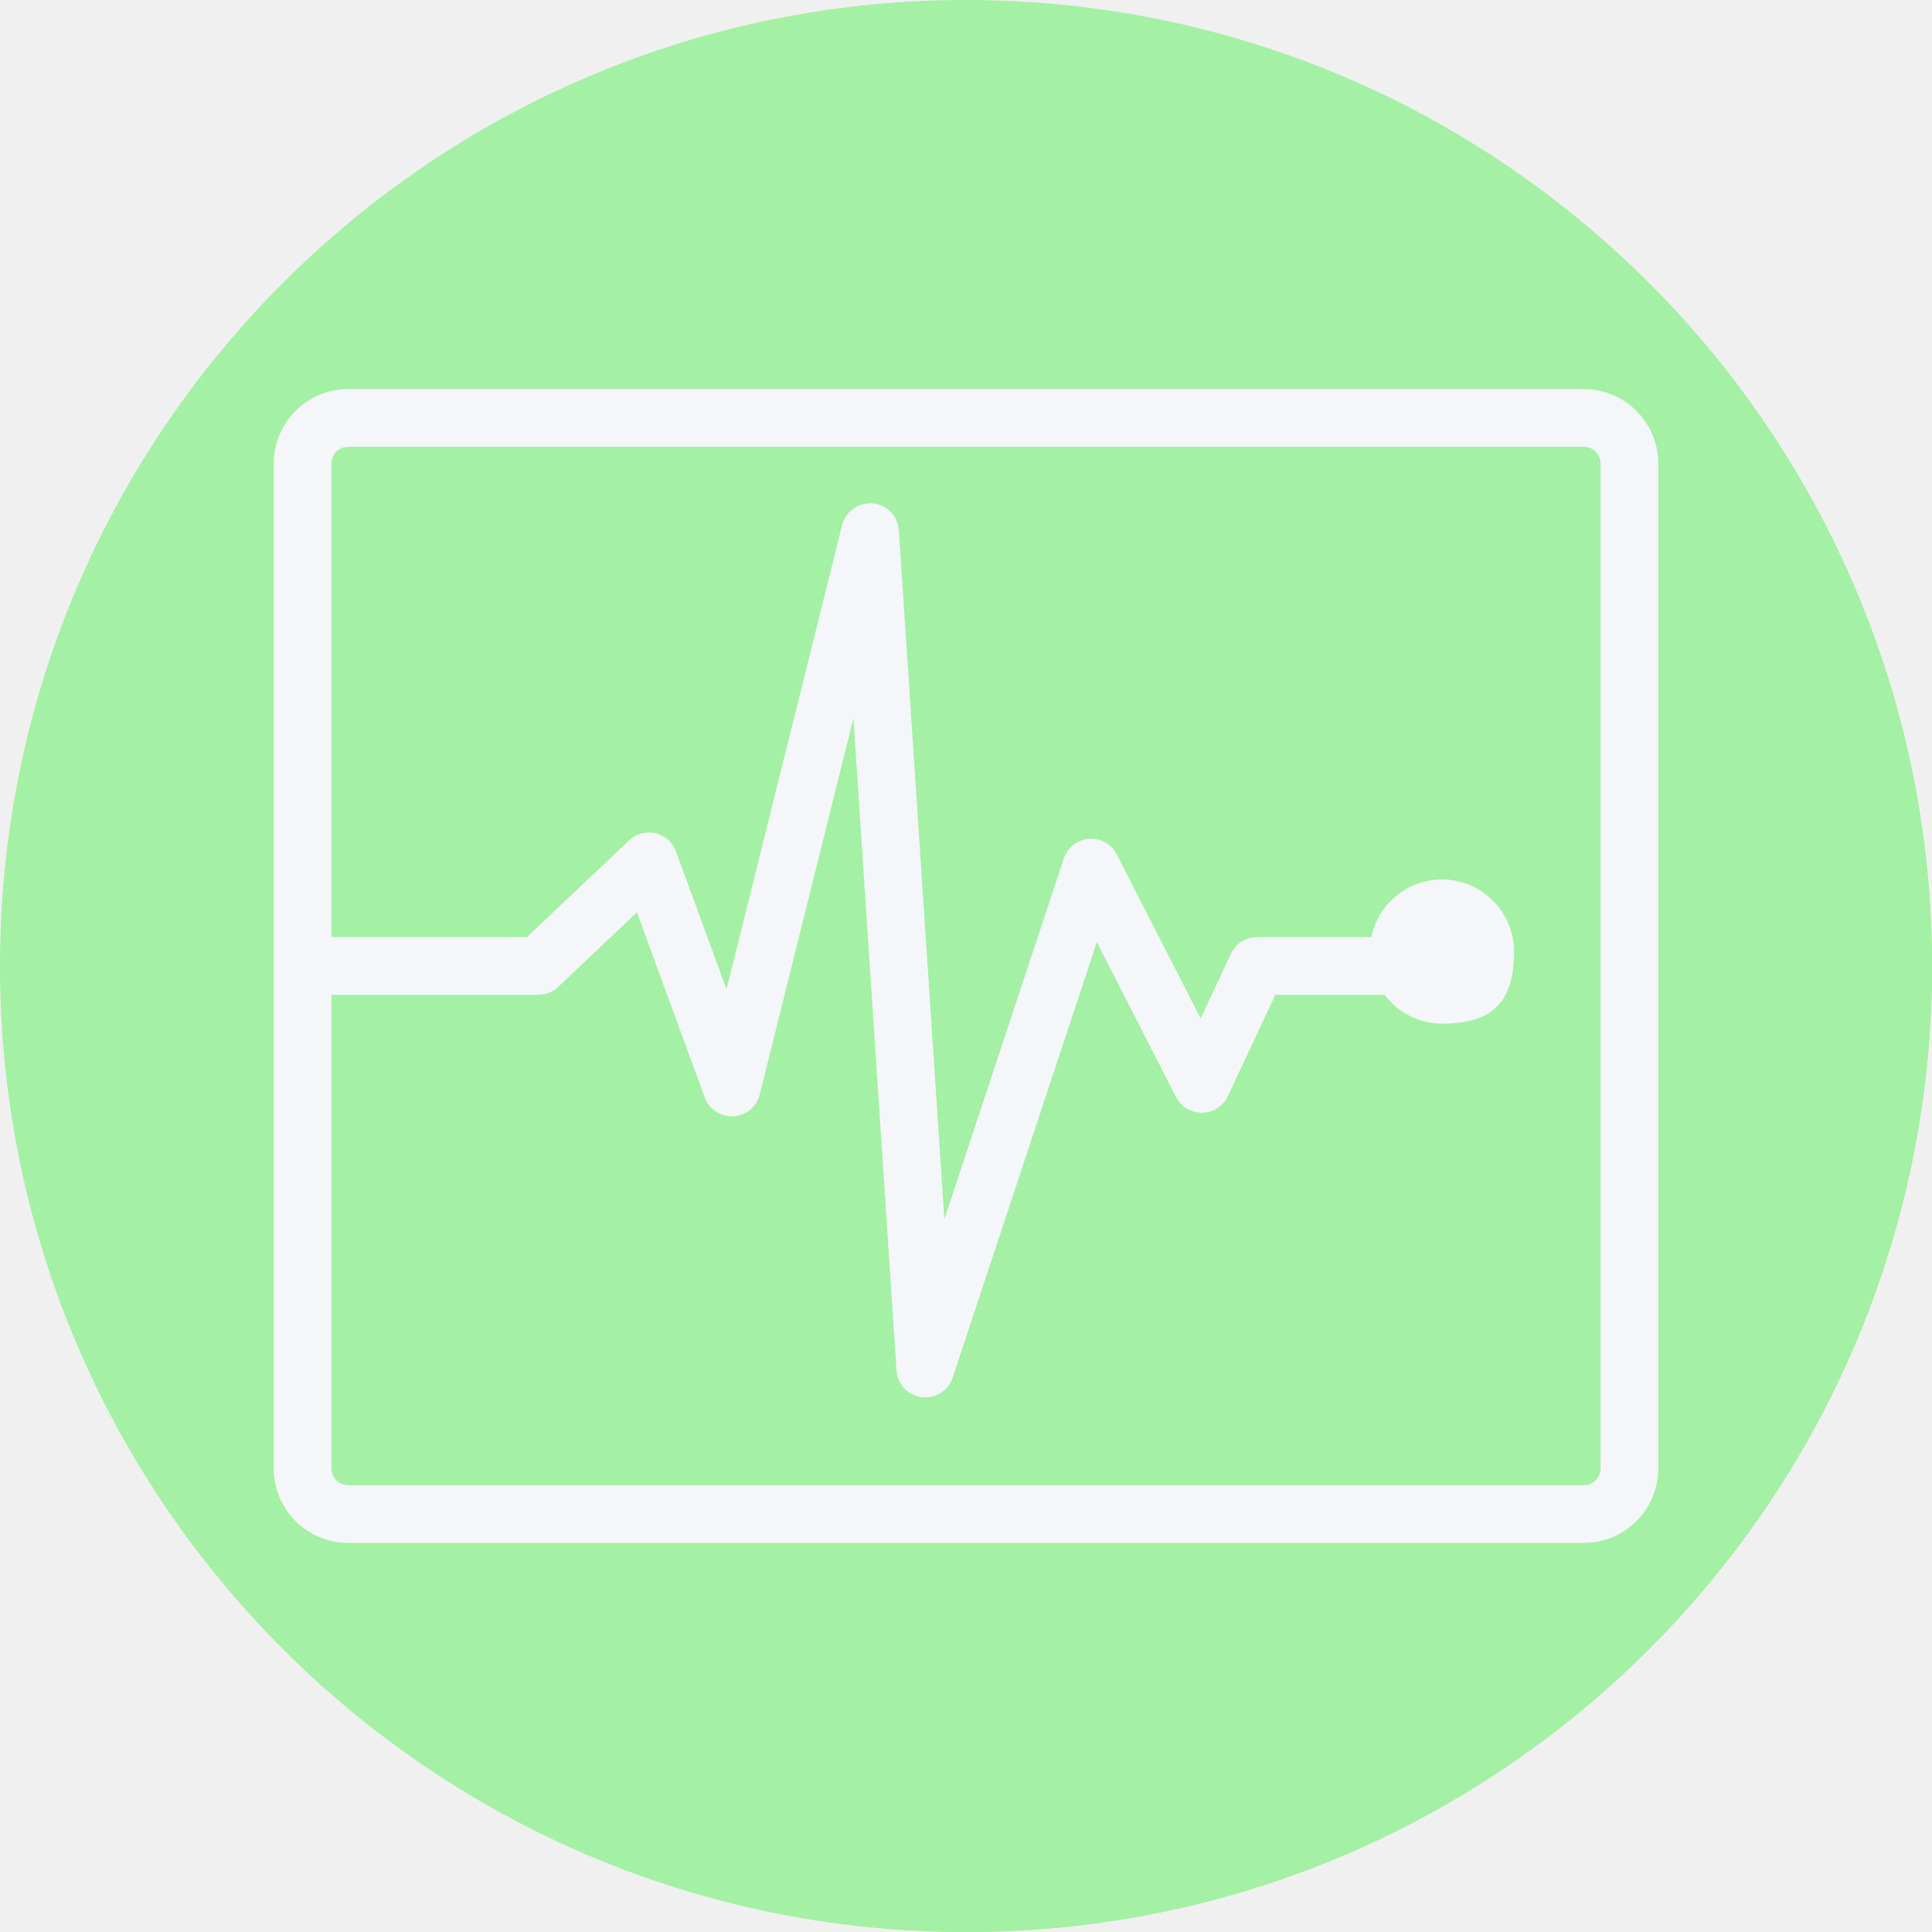
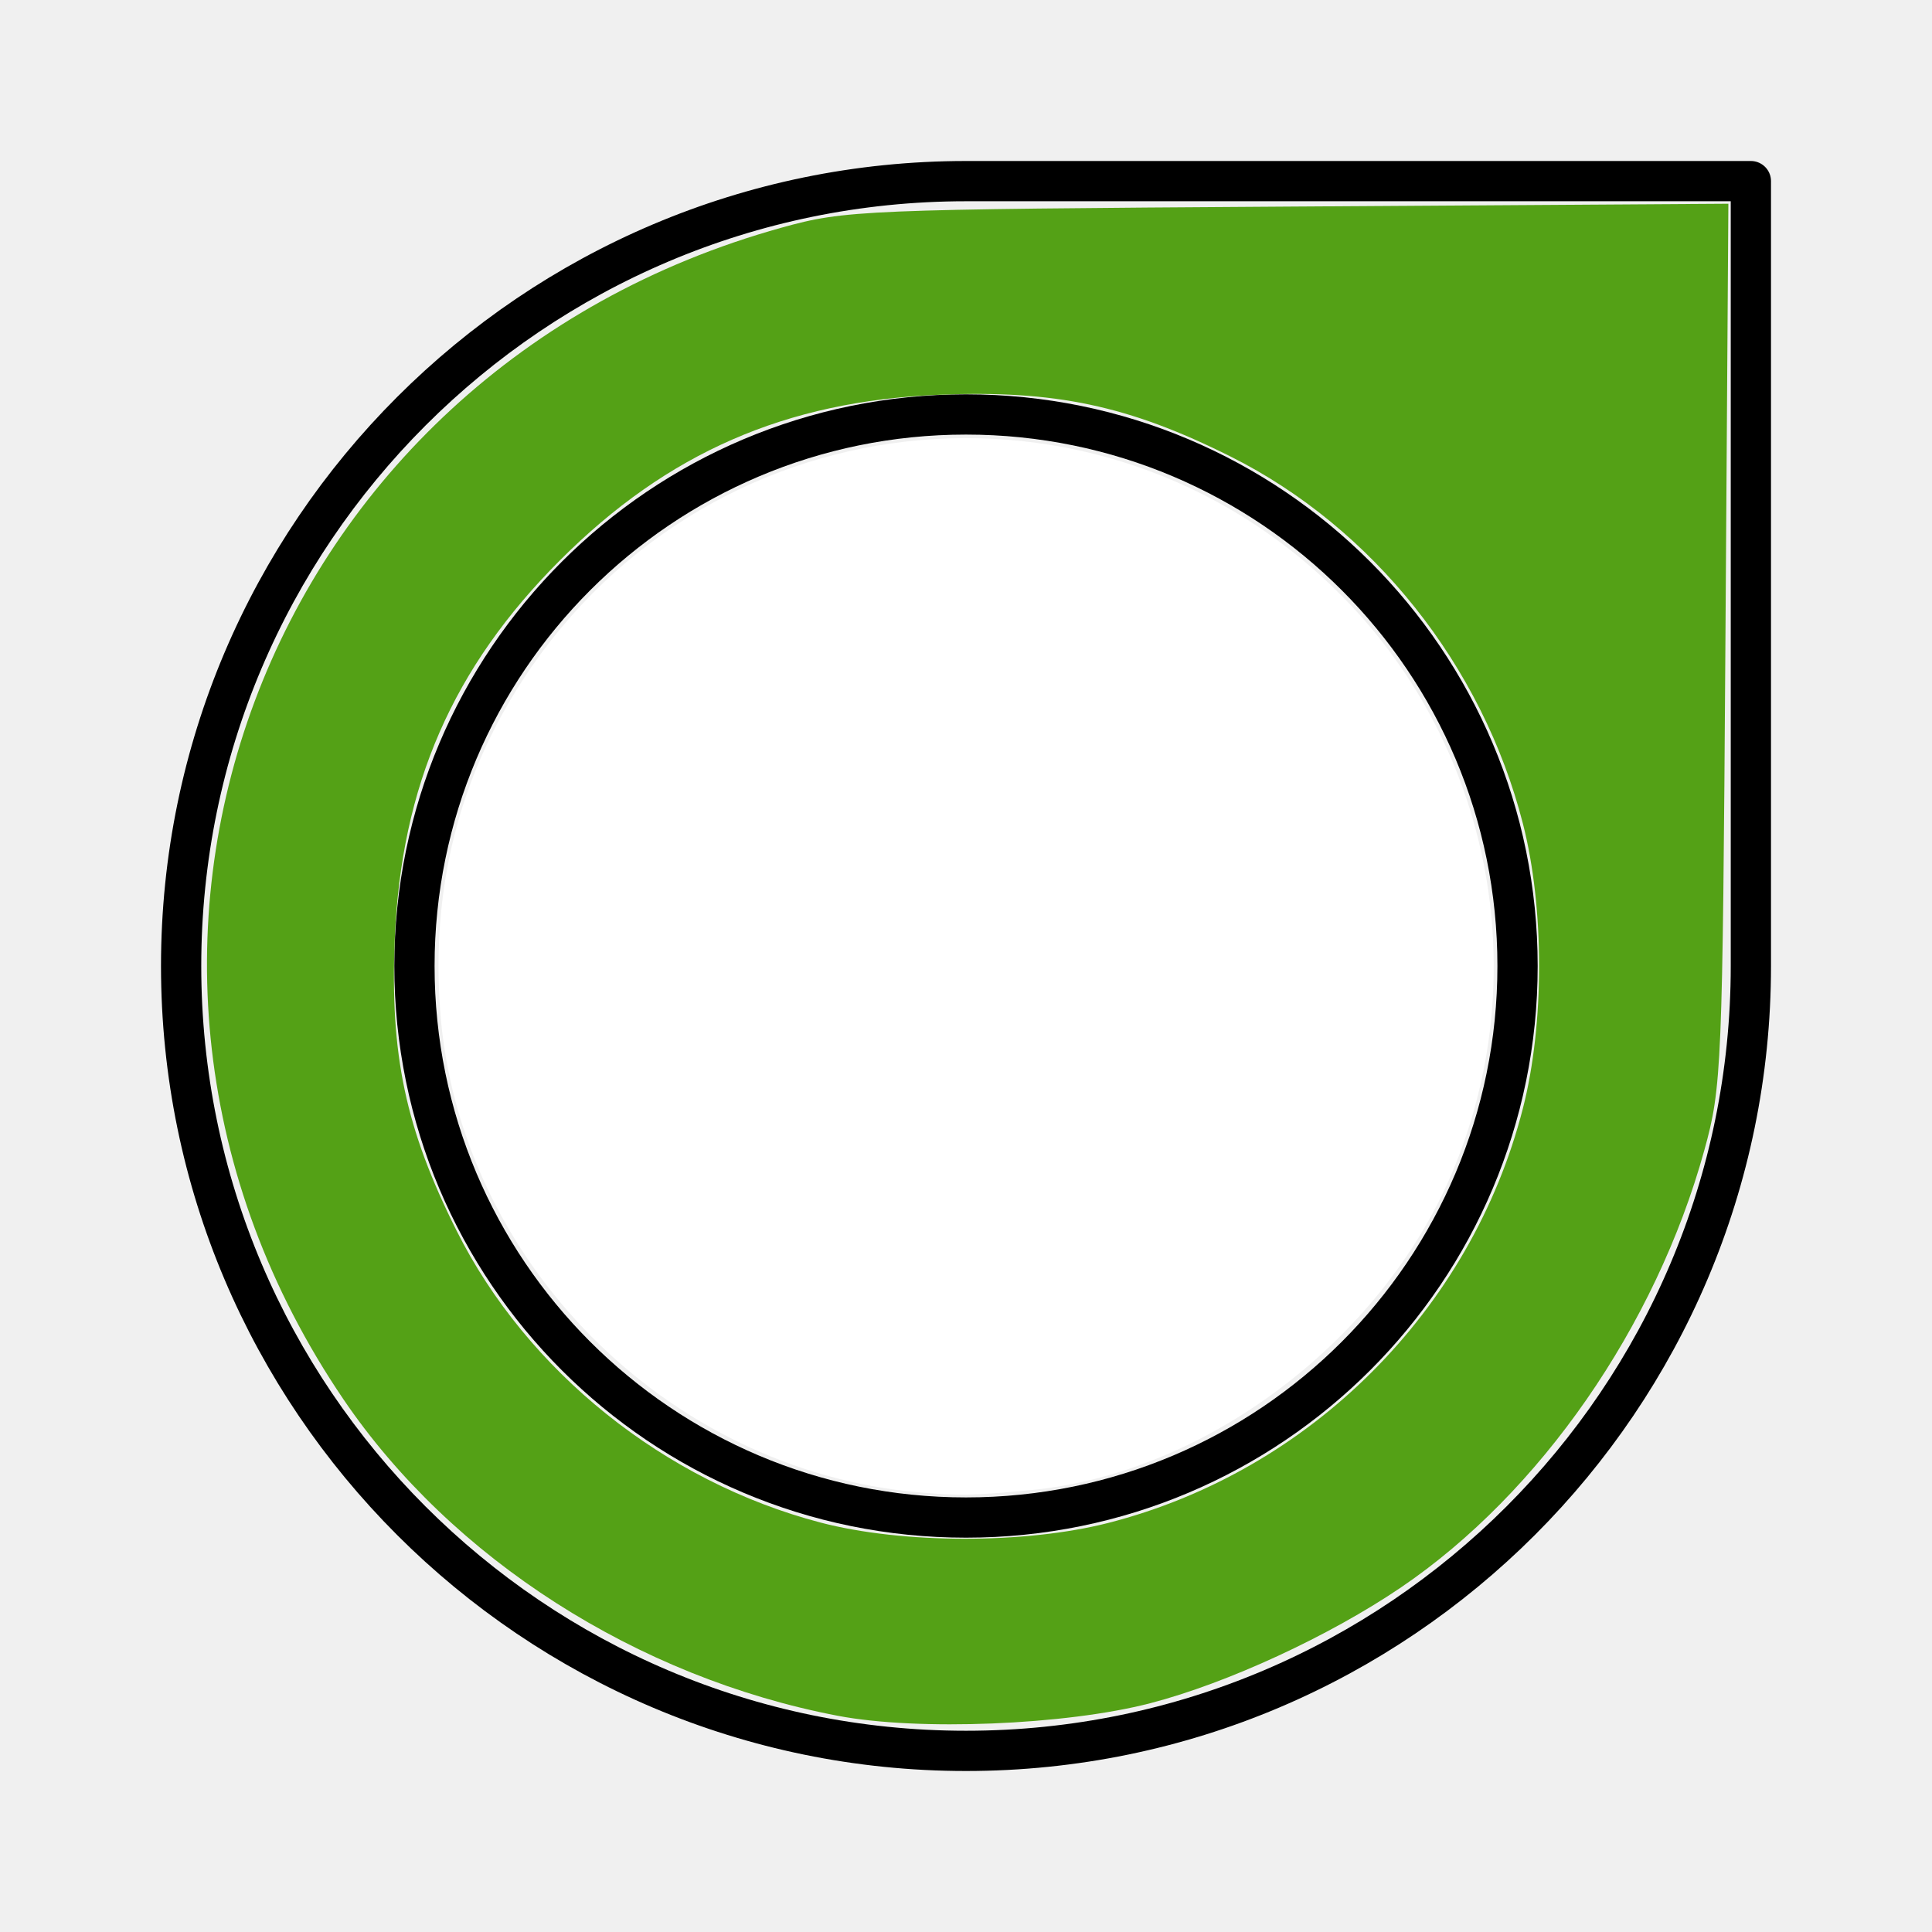
- <svg xmlns="http://www.w3.org/2000/svg" height="800px" width="800px" version="1.1" id="Layer_1" viewBox="0 0 512 512" xml:space="preserve">
-   <path style="fill:#A4F0A4;" d="M512,256.006C512,397.402,397.394,512.004,256.004,512C114.606,512.004,0,397.402,0,256.006  C-0.007,114.61,114.606,0,256.004,0C397.394,0,512,114.614,512,256.006z" />
-   <path style="fill:#A4F0A4;" d="M512,256.005c0-28.768-4.816-56.395-13.565-82.207c-0.128-0.122-0.241-0.255-0.372-0.373  c-0.48-0.535-63.163-63.217-63.698-63.698c-3.61-4.025-8.793-6.608-14.612-6.608H92.247c-10.865,0-19.703,8.838-19.703,19.703  v266.353c0,5.819,2.583,11.002,6.607,14.611c0.48,0.535,0.982,1.038,1.518,1.518c0.48,0.533,91.977,92.031,92.511,92.511  c0.198,0.22,0.419,0.415,0.625,0.625c25.809,8.746,53.433,13.559,82.198,13.558C397.394,512.004,512,397.401,512,256.005z" />
-   <path style="fill:#F4F6F9;" d="M419.753,103.12H92.247c-10.865,0-19.703,8.838-19.703,19.703v266.353  c0,10.865,8.838,19.703,19.703,19.703h327.505c10.865,0,19.703-8.838,19.703-19.703V122.823  C439.456,111.958,430.618,103.12,419.753,103.12z M424.169,389.177c0,2.433-1.982,4.415-4.415,4.415H92.247  c-2.433,0-4.415-1.982-4.415-4.415V263.644h54.829c1.956,0,3.837-0.75,5.255-2.094l20.868-19.759l17.975,49.04  c1.157,3.154,4.247,5.147,7.588,5.002c3.351-0.179,6.196-2.527,7.006-5.786l24.82-99.708l11.413,172.848  c0.242,3.65,3.035,6.618,6.662,7.081c0.324,0.041,0.65,0.06,0.971,0.06c3.259,0,6.207-2.083,7.252-5.241l38.202-115.41  l20.988,41.057c1.329,2.594,3.677,4.035,6.939,4.165c2.915-0.052,5.55-1.758,6.789-4.397l12.597-26.859h28.94  c3.489,4.615,8.971,7.644,15.2,7.644c13.407,0,19.11-5.707,19.11-19.107c0-10.546-8.558-19.113-19.11-19.113  c-9.241,0-16.951,6.571-18.724,15.289h-30.273c-2.963,0-5.662,1.713-6.919,4.397l-8.036,17.132l-22.204-43.438  c-1.404-2.747-4.33-4.404-7.39-4.143c-3.075,0.235-5.707,2.291-6.673,5.218l-31.644,95.591l-12.06-182.609  c-0.25-3.759-3.199-6.774-6.949-7.11c-3.759-0.291-7.193,2.116-8.096,5.766l-30.621,123.013l-13.395-36.551  c-0.884-2.415-2.926-4.222-5.43-4.811c-2.5-0.578-5.136,0.127-7.002,1.892l-27.093,25.653H87.831V122.823  c0-2.433,1.982-4.415,4.415-4.415h327.505c2.433,0,4.415,1.982,4.415,4.415v266.353h0.003V389.177z" />
+ <svg xmlns="http://www.w3.org/2000/svg" width="800px" height="800px" viewBox="0 0 48 48" id="b" version="1.1">
+   <defs id="defs4">
+     <style id="style2">.c{fill:none;stroke:#000000;stroke-linecap:round;stroke-linejoin:round;}</style>
+   </defs>
+   <path class="c" d="m24,4.5C13.249,4.5,4.5,13.249,4.5,24s8.749,19.5,19.5,19.5,19.5-8.749,19.5-19.5V4.5h-19.5Z" id="path6" />
+   <circle class="c" cx="24" cy="24" r="13.703" id="circle8" />
+   <path style="fill:#54a116;stroke-width:1;fill-opacity:1" d="M 346.921,710.472 C 263.909,694.613 187.005,645.384 142.221,579.438 17.659,396.012 108.185,154.025 323.729,94.242 c 26.178,-7.261 33.444,-7.562 209.535,-8.698 l 182.416,-1.177 -1.228,182.393 C 713.269,442.494 712.95,450.143 705.73,476.271 685.572,549.218 637.731,618.193 580.187,657.27 c -29.709,20.175 -72.052,39.735 -103.916,48.003 -34.97,9.074 -96.187,11.534 -129.351,5.199 z m 111.984,-79.856 c 83.62,-21.386 150.325,-88.091 171.711,-171.711 8.921,-34.882 8.921,-82.927 0,-117.809 -16.772,-65.578 -62.159,-122.58 -121.082,-152.071 -42.213,-21.127 -72.718,-27.576 -120.881,-25.555 -63.409,2.66 -112.244,23.996 -156.715,68.467 -44.471,44.471 -65.807,93.306 -68.467,156.715 -2.021,48.163 4.428,78.668 25.555,120.881 29.186,58.315 86.128,103.996 150.736,120.924 33.896,8.881 84.772,8.949 119.143,0.158 z" id="path186" transform="scale(0.06)" />
+   <path style="fill:#ffffff;stroke-width:1" d="M 380,617.907 C 275.801,608.511 189.896,521.879 182.268,418.5 c -3.732,-50.571 7.725,-96.331 34.342,-137.164 78.088,-119.797 245.718,-134.429 343.428,-29.977 58.553,62.593 74.78,154.736 41.25,234.238 C 571.908,555.26 499.141,610.103 426.936,617.003 403.005,619.29 396.687,619.412 380,617.907 Z" id="path1291" transform="scale(0.06)" />
</svg>
